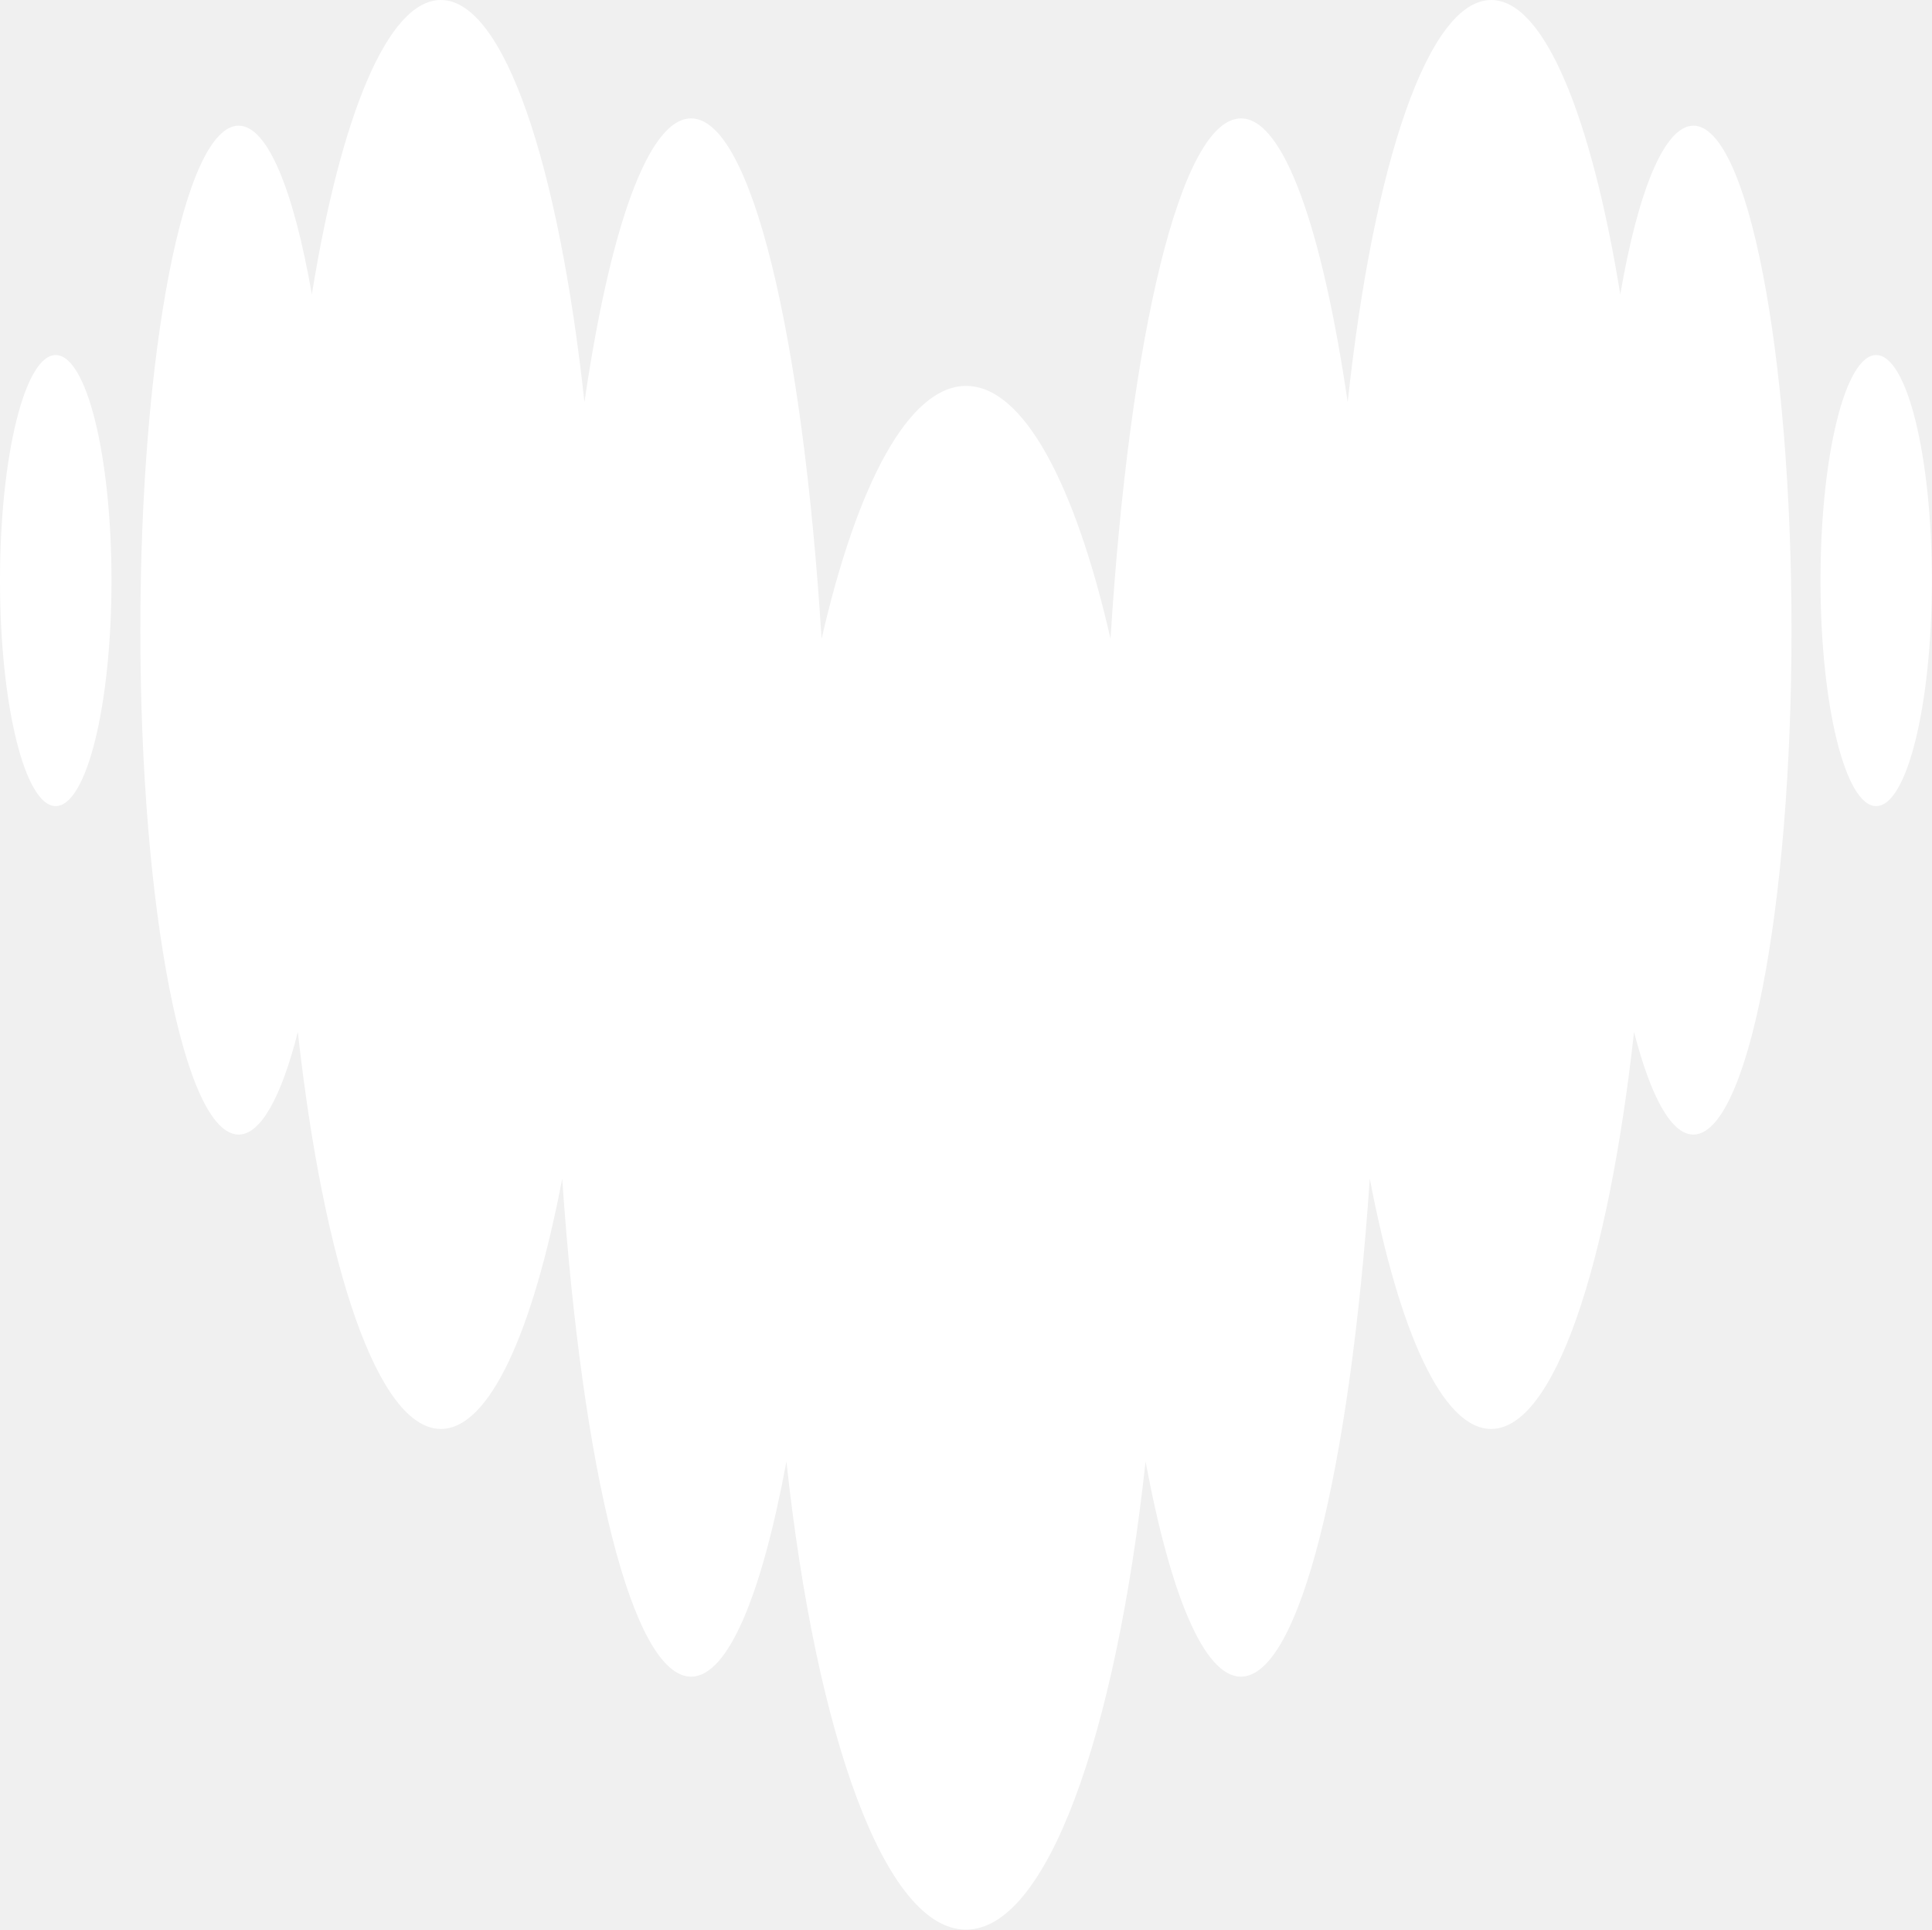
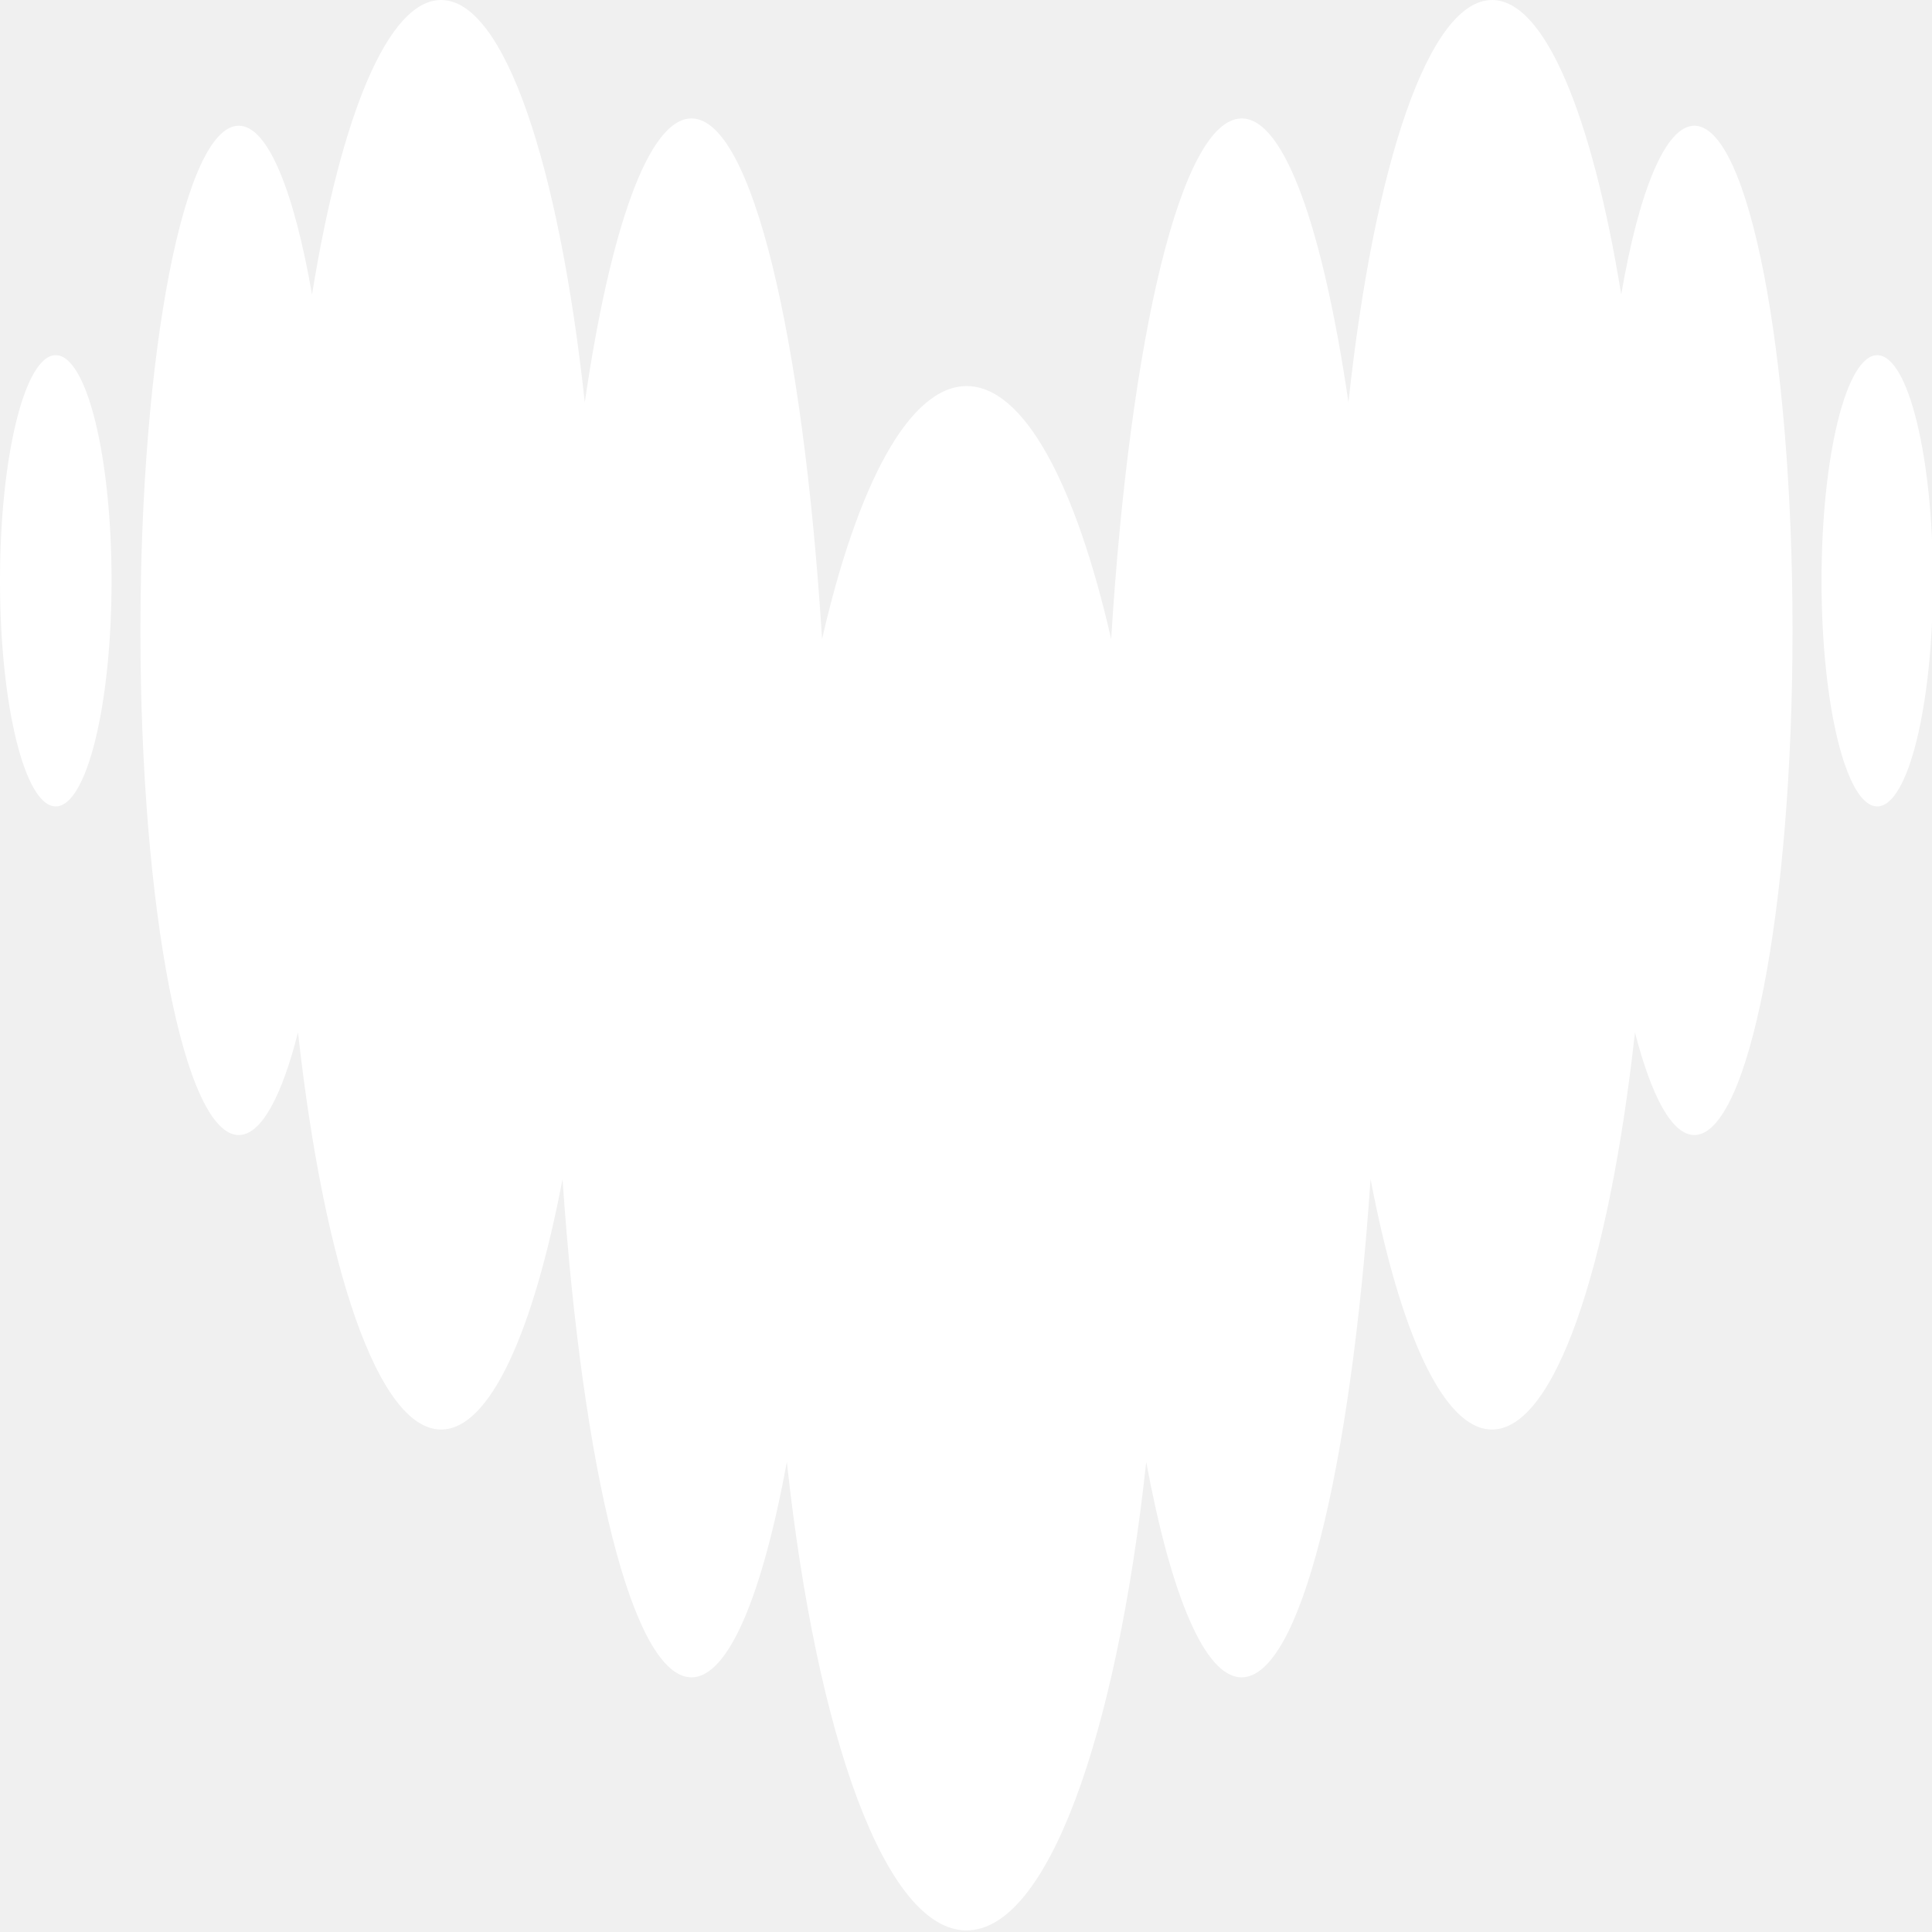
- <svg xmlns="http://www.w3.org/2000/svg" version="1.2" viewBox="0 0 1433 1431" width="1433" height="1431" id="svg1">
+ <svg xmlns="http://www.w3.org/2000/svg" version="1.2" viewBox="0 0 1280 1280" width="512" height="512" id="svg1">
  <defs id="defs1" />
  <style id="style1">
		.s0 { fill: #a238ff } 
	</style>
-   <path id="Layer" fill-rule="evenodd" class="s0" d="m1201.8 218.3c13.2-76.7 32.7-125 54.2-125.1h0.1c40.2 0.2 72.7 167.5 72.7 374.1 0 206.7-32.6 374.1-72.8 374.1-16.5 0-31.7-28.4-44-76.1-19.3 174.5-59.5 294.4-106 294.4-36 0-68.3-72-90-185.6-14.8 216-52.1 369.3-95.6 369.3-27.3 0-52.3-60.7-70.7-159.6-22.2 204.1-73.5 347.2-133.2 347.2-59.8 0-111.1-143-133.2-347.2-18.3 98.9-43.3 159.6-70.7 159.6-43.6 0-80.8-153.3-95.6-369.3-21.7 113.6-53.9 185.6-90 185.6-46.5 0-86.7-119.9-106.1-294.4-12.1 47.8-27.4 76.1-43.9 76.1-40.3 0-72.9-167.4-72.9-374.1 0-206.6 32.6-374.1 72.9-374.1 21.6 0 40.9 48.4 54.3 125.1 21.4-132.3 56.3-218.3 95.7-218.3 46.8 0 87.3 121.6 106.5 298.2 18.8-128.5 47.2-210.4 79.1-210.4 44.7 0 82.7 161.1 96.8 385.9 26.4-115.2 64.8-187.5 107.2-187.5 42.4 0 80.7 72.3 107.1 187.5 14.1-224.8 52.1-385.9 96.8-385.9 31.8 0 60.2 81.9 79.1 210.4 19.1-176.6 59.7-298.2 106.5-298.2 39.2 0 74.2 86 95.7 218.3zm-1160.5 379.5c-22.8 0-41.3-74.8-41.3-167.3 0-92.5 18.5-167.2 41.3-167.2 22.9 0 41.4 74.7 41.4 167.2 0 92.5-18.5 167.3-41.4 167.3zm1350.3 0c-22.9 0-41.3-74.8-41.3-167.3 0-92.5 18.4-167.2 41.3-167.2 22.8 0 41.3 74.7 41.3 167.2 0 92.5-18.5 167.3-41.3 167.3z" style="fill:#ffffff;fill-opacity:1" />
+   <path id="Layer" fill-rule="evenodd" class="s0" d="m 1074.095,195.103 c 11.797,-68.55 29.225,-111.717 48.441,-111.807 h 0.089 c 35.928,0.179 64.975,149.701 64.975,334.348 0,184.736 -29.136,334.348 -65.064,334.348 -14.747,0 -28.331,-25.382 -39.325,-68.014 -17.249,155.957 -53.178,263.117 -94.736,263.117 -32.175,0 -61.042,-64.349 -80.436,-165.878 -13.227,193.048 -46.564,330.058 -85.441,330.058 -24.399,0 -46.743,-54.25 -63.187,-142.641 -19.841,182.412 -65.69,310.306 -119.046,310.306 -53.446,0 -99.294,-127.805 -119.046,-310.306 -16.355,88.391 -38.699,142.641 -63.187,142.641 -38.967,0 -72.214,-137.01 -85.441,-330.058 -19.394,101.529 -48.173,165.878 -80.436,165.878 -41.559,0 -77.487,-107.159 -94.826,-263.117 -10.814,42.721 -24.488,68.014 -39.235,68.014 -36.018,0 -65.154,-149.612 -65.154,-334.348 0,-184.646 29.136,-334.348 65.154,-334.348 19.305,0 36.554,43.257 48.53,111.807 C 225.848,76.862 257.039,0 292.253,0 c 41.827,0 78.023,108.679 95.183,266.513 16.802,-114.845 42.184,-188.043 70.695,-188.043 39.95,0 73.912,143.981 86.514,344.894 23.595,-102.959 57.914,-167.576 95.809,-167.576 37.895,0 72.125,64.617 95.719,167.576 12.602,-200.912 46.564,-344.894 86.514,-344.894 28.421,0 53.803,73.197 70.695,188.043 C 910.452,108.679 946.737,0 988.564,0 1023.599,0 1054.88,76.862 1074.095,195.103 Z M 36.911,534.277 C 16.534,534.277 0,467.425 0,384.755 0,302.084 16.534,235.321 36.911,235.321 c 20.467,0 37.001,66.762 37.001,149.433 0,82.671 -16.534,149.523 -37.001,149.523 z m 1206.815,0 c -20.467,0 -36.911,-66.852 -36.911,-149.523 0,-82.671 16.445,-149.433 36.911,-149.433 20.377,0 36.911,66.762 36.911,149.433 0,82.671 -16.534,149.523 -36.911,149.523 z" style="fill:#ffffff;fill-opacity:1;stroke-width:0.894" />
</svg>
